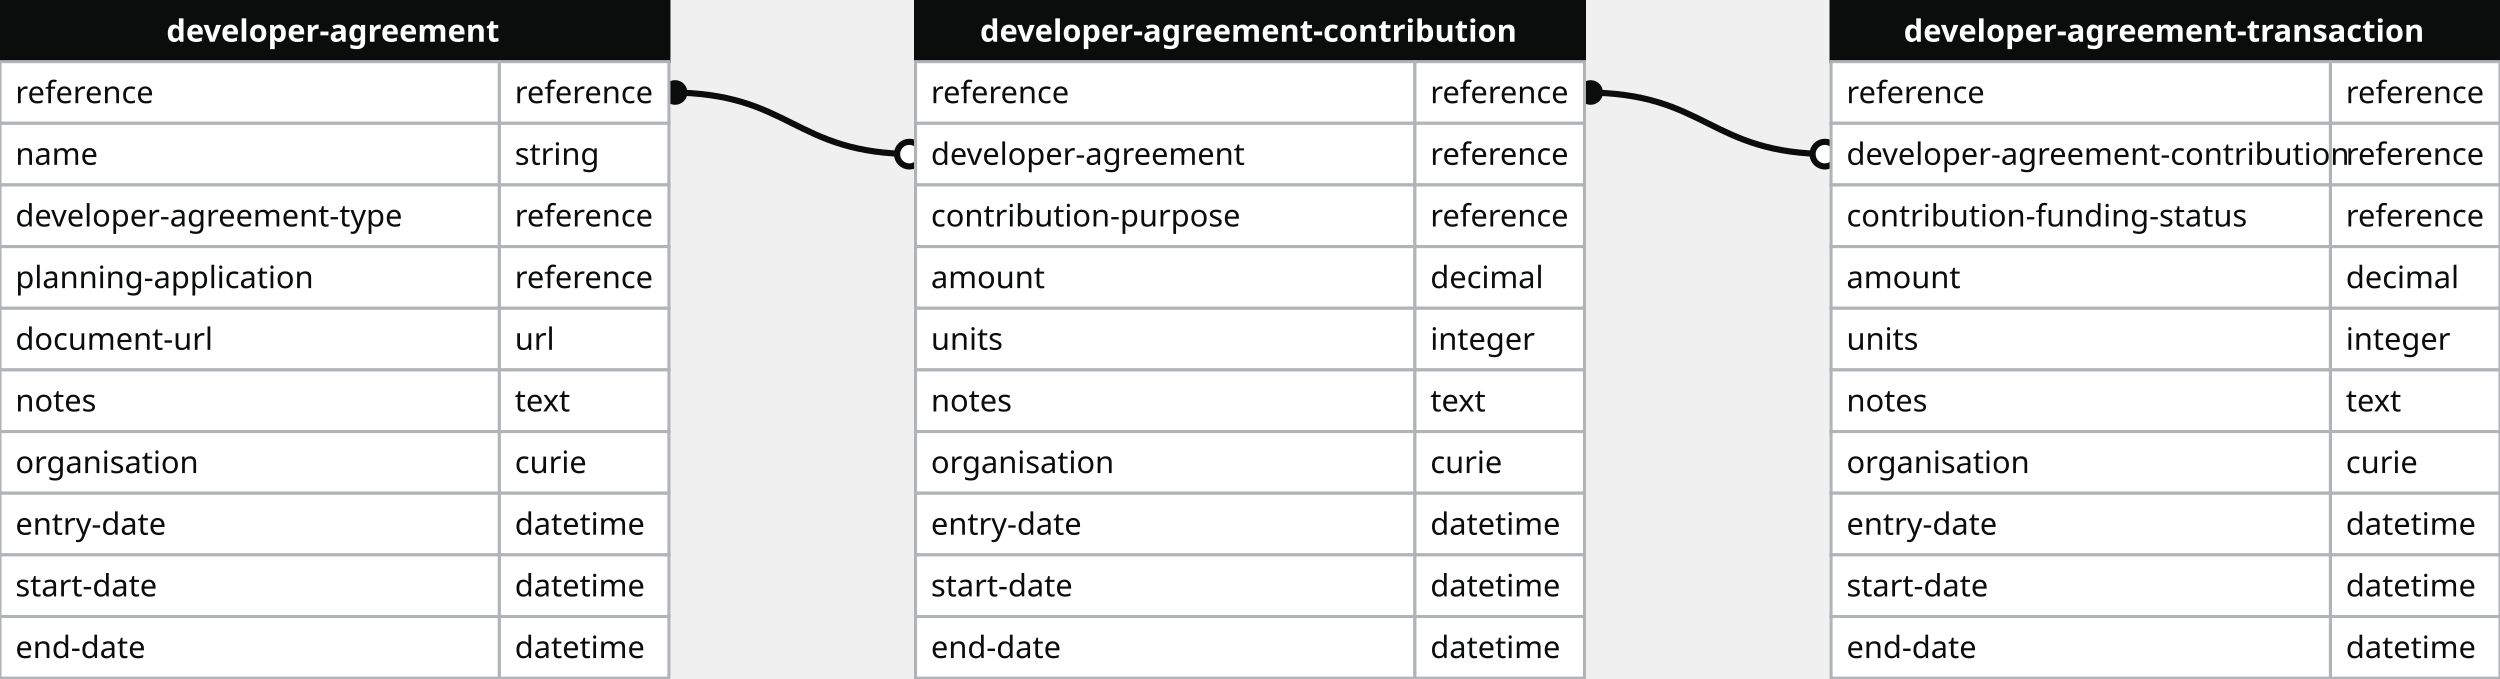
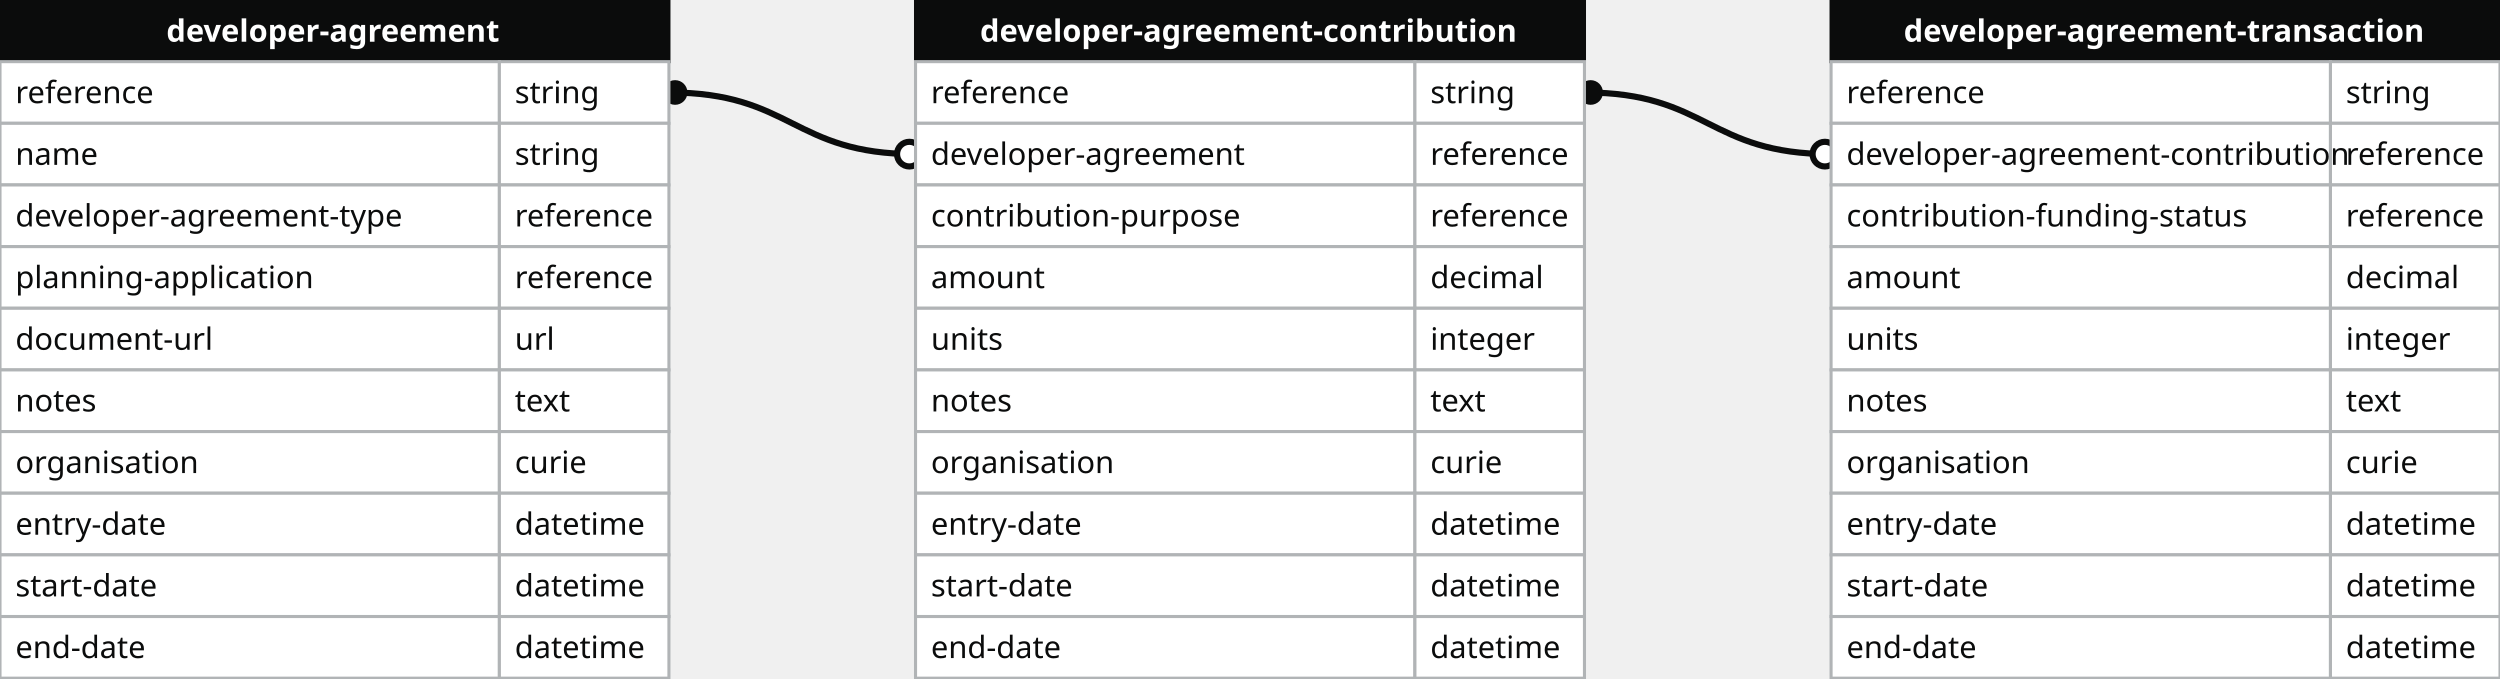
<svg xmlns="http://www.w3.org/2000/svg" width="811" height="220">
  <defs>
    <style>
text{font-family:sans-serif; font-size:10px; dominant-baseline:middle;}
text.name{fill:#fff;font-weight:700;text-anchor:middle}
rect.name{fill:#0b0c0c; stroke:#0b0c0c;}
rect{fill:#fff;stroke:#b1b4b6;}
text.field{fill:#0b0c0c;}
text.datatype{fill:#0b0c0c;}
.line{stroke:#0b0c0c;}
</style>
    <marker id="start-dot" markerWidth="6" markerHeight="6" refX="4" refY="3" markerUnits="strokeWidth">
      <circle cx="3" cy="3" r="2" fill="#fff" stroke="#0b0c0c" />
    </marker>
    <marker id="end-dot" markerWidth="6" markerHeight="6" refX="2" refY="3" markerUnits="strokeWidth">
      <circle cx="3" cy="3" r="2" fill="#0b0c0c" />
    </marker>
  </defs>
  <path class="line" fill="none" stroke-width="2" marker-start="url(#start-dot)" marker-end="url(#end-dot)" d="M 297 50 C 257.0 50 257.0 30 217 30" />
  <path class="line" fill="none" stroke-width="2" marker-start="url(#start-dot)" marker-end="url(#end-dot)" d="M 594 50 C 554.0 50 554.0 30 514 30" />
  <g>
    <rect x="0" y="0" width="217" height="20" class="name" />
    <text x="108" y="10" class="name">developer-agreement</text>
    <rect x="0" y="20" width="162" height="20" class="field" />
    <rect x="162" y="20" width="55" height="20" class="datatype" />
    <text x="5" y="30" class="field">reference</text>
-     <text x="167" y="30" class="datatype">reference</text>
+     <text x="167" y="30" class="datatype">string</text>
    <rect x="0" y="40" width="162" height="20" class="field" />
    <rect x="162" y="40" width="55" height="20" class="datatype" />
    <text x="5" y="50" class="field">name</text>
    <text x="167" y="50" class="datatype">string</text>
    <rect x="0" y="60" width="162" height="20" class="field" />
    <rect x="162" y="60" width="55" height="20" class="datatype" />
    <text x="5" y="70" class="field">developer-agreement-type</text>
    <text x="167" y="70" class="datatype">reference</text>
    <rect x="0" y="80" width="162" height="20" class="field" />
    <rect x="162" y="80" width="55" height="20" class="datatype" />
    <text x="5" y="90" class="field">planning-application</text>
    <text x="167" y="90" class="datatype">reference</text>
    <rect x="0" y="100" width="162" height="20" class="field" />
    <rect x="162" y="100" width="55" height="20" class="datatype" />
    <text x="5" y="110" class="field">document-url</text>
    <text x="167" y="110" class="datatype">url</text>
    <rect x="0" y="120" width="162" height="20" class="field" />
    <rect x="162" y="120" width="55" height="20" class="datatype" />
    <text x="5" y="130" class="field">notes</text>
    <text x="167" y="130" class="datatype">text</text>
    <rect x="0" y="140" width="162" height="20" class="field" />
    <rect x="162" y="140" width="55" height="20" class="datatype" />
    <text x="5" y="150" class="field">organisation</text>
    <text x="167" y="150" class="datatype">curie</text>
    <rect x="0" y="160" width="162" height="20" class="field" />
    <rect x="162" y="160" width="55" height="20" class="datatype" />
    <text x="5" y="170" class="field">entry-date</text>
    <text x="167" y="170" class="datatype">datetime</text>
    <rect x="0" y="180" width="162" height="20" class="field" />
    <rect x="162" y="180" width="55" height="20" class="datatype" />
    <text x="5" y="190" class="field">start-date</text>
    <text x="167" y="190" class="datatype">datetime</text>
    <rect x="0" y="200" width="162" height="20" class="field" />
    <rect x="162" y="200" width="55" height="20" class="datatype" />
    <text x="5" y="210" class="field">end-date</text>
    <text x="167" y="210" class="datatype">datetime</text>
  </g>
  <g>
    <rect x="297" y="0" width="217" height="20" class="name" />
    <text x="405" y="10" class="name">developer-agreement-contribution</text>
    <rect x="297" y="20" width="162" height="20" class="field" />
    <rect x="459" y="20" width="55" height="20" class="datatype" />
    <text x="302" y="30" class="field">reference</text>
-     <text x="464" y="30" class="datatype">reference</text>
+     <text x="464" y="30" class="datatype">string</text>
    <rect x="297" y="40" width="162" height="20" class="field" />
    <rect x="459" y="40" width="55" height="20" class="datatype" />
    <text x="302" y="50" class="field">developer-agreement</text>
    <text x="464" y="50" class="datatype">reference</text>
    <rect x="297" y="60" width="162" height="20" class="field" />
    <rect x="459" y="60" width="55" height="20" class="datatype" />
    <text x="302" y="70" class="field">contribution-purpose</text>
    <text x="464" y="70" class="datatype">reference</text>
    <rect x="297" y="80" width="162" height="20" class="field" />
    <rect x="459" y="80" width="55" height="20" class="datatype" />
    <text x="302" y="90" class="field">amount</text>
    <text x="464" y="90" class="datatype">decimal</text>
    <rect x="297" y="100" width="162" height="20" class="field" />
    <rect x="459" y="100" width="55" height="20" class="datatype" />
    <text x="302" y="110" class="field">units</text>
    <text x="464" y="110" class="datatype">integer</text>
    <rect x="297" y="120" width="162" height="20" class="field" />
    <rect x="459" y="120" width="55" height="20" class="datatype" />
    <text x="302" y="130" class="field">notes</text>
    <text x="464" y="130" class="datatype">text</text>
    <rect x="297" y="140" width="162" height="20" class="field" />
    <rect x="459" y="140" width="55" height="20" class="datatype" />
    <text x="302" y="150" class="field">organisation</text>
    <text x="464" y="150" class="datatype">curie</text>
    <rect x="297" y="160" width="162" height="20" class="field" />
    <rect x="459" y="160" width="55" height="20" class="datatype" />
    <text x="302" y="170" class="field">entry-date</text>
    <text x="464" y="170" class="datatype">datetime</text>
    <rect x="297" y="180" width="162" height="20" class="field" />
    <rect x="459" y="180" width="55" height="20" class="datatype" />
    <text x="302" y="190" class="field">start-date</text>
    <text x="464" y="190" class="datatype">datetime</text>
    <rect x="297" y="200" width="162" height="20" class="field" />
    <rect x="459" y="200" width="55" height="20" class="datatype" />
    <text x="302" y="210" class="field">end-date</text>
    <text x="464" y="210" class="datatype">datetime</text>
  </g>
  <g>
    <rect x="594" y="0" width="217" height="20" class="name" />
    <text x="702" y="10" class="name">developer-agreement-transaction</text>
    <rect x="594" y="20" width="162" height="20" class="field" />
    <rect x="756" y="20" width="55" height="20" class="datatype" />
    <text x="599" y="30" class="field">reference</text>
-     <text x="761" y="30" class="datatype">reference</text>
+     <text x="761" y="30" class="datatype">string</text>
    <rect x="594" y="40" width="162" height="20" class="field" />
    <rect x="756" y="40" width="55" height="20" class="datatype" />
    <text x="599" y="50" class="field">developer-agreement-contribution</text>
    <text x="761" y="50" class="datatype">reference</text>
    <rect x="594" y="60" width="162" height="20" class="field" />
    <rect x="756" y="60" width="55" height="20" class="datatype" />
    <text x="599" y="70" class="field">contribution-funding-status</text>
    <text x="761" y="70" class="datatype">reference</text>
    <rect x="594" y="80" width="162" height="20" class="field" />
    <rect x="756" y="80" width="55" height="20" class="datatype" />
    <text x="599" y="90" class="field">amount</text>
    <text x="761" y="90" class="datatype">decimal</text>
    <rect x="594" y="100" width="162" height="20" class="field" />
    <rect x="756" y="100" width="55" height="20" class="datatype" />
    <text x="599" y="110" class="field">units</text>
    <text x="761" y="110" class="datatype">integer</text>
    <rect x="594" y="120" width="162" height="20" class="field" />
    <rect x="756" y="120" width="55" height="20" class="datatype" />
    <text x="599" y="130" class="field">notes</text>
    <text x="761" y="130" class="datatype">text</text>
    <rect x="594" y="140" width="162" height="20" class="field" />
    <rect x="756" y="140" width="55" height="20" class="datatype" />
    <text x="599" y="150" class="field">organisation</text>
    <text x="761" y="150" class="datatype">curie</text>
    <rect x="594" y="160" width="162" height="20" class="field" />
    <rect x="756" y="160" width="55" height="20" class="datatype" />
    <text x="599" y="170" class="field">entry-date</text>
    <text x="761" y="170" class="datatype">datetime</text>
    <rect x="594" y="180" width="162" height="20" class="field" />
    <rect x="756" y="180" width="55" height="20" class="datatype" />
    <text x="599" y="190" class="field">start-date</text>
    <text x="761" y="190" class="datatype">datetime</text>
    <rect x="594" y="200" width="162" height="20" class="field" />
    <rect x="756" y="200" width="55" height="20" class="datatype" />
    <text x="599" y="210" class="field">end-date</text>
    <text x="761" y="210" class="datatype">datetime</text>
  </g>
</svg>
